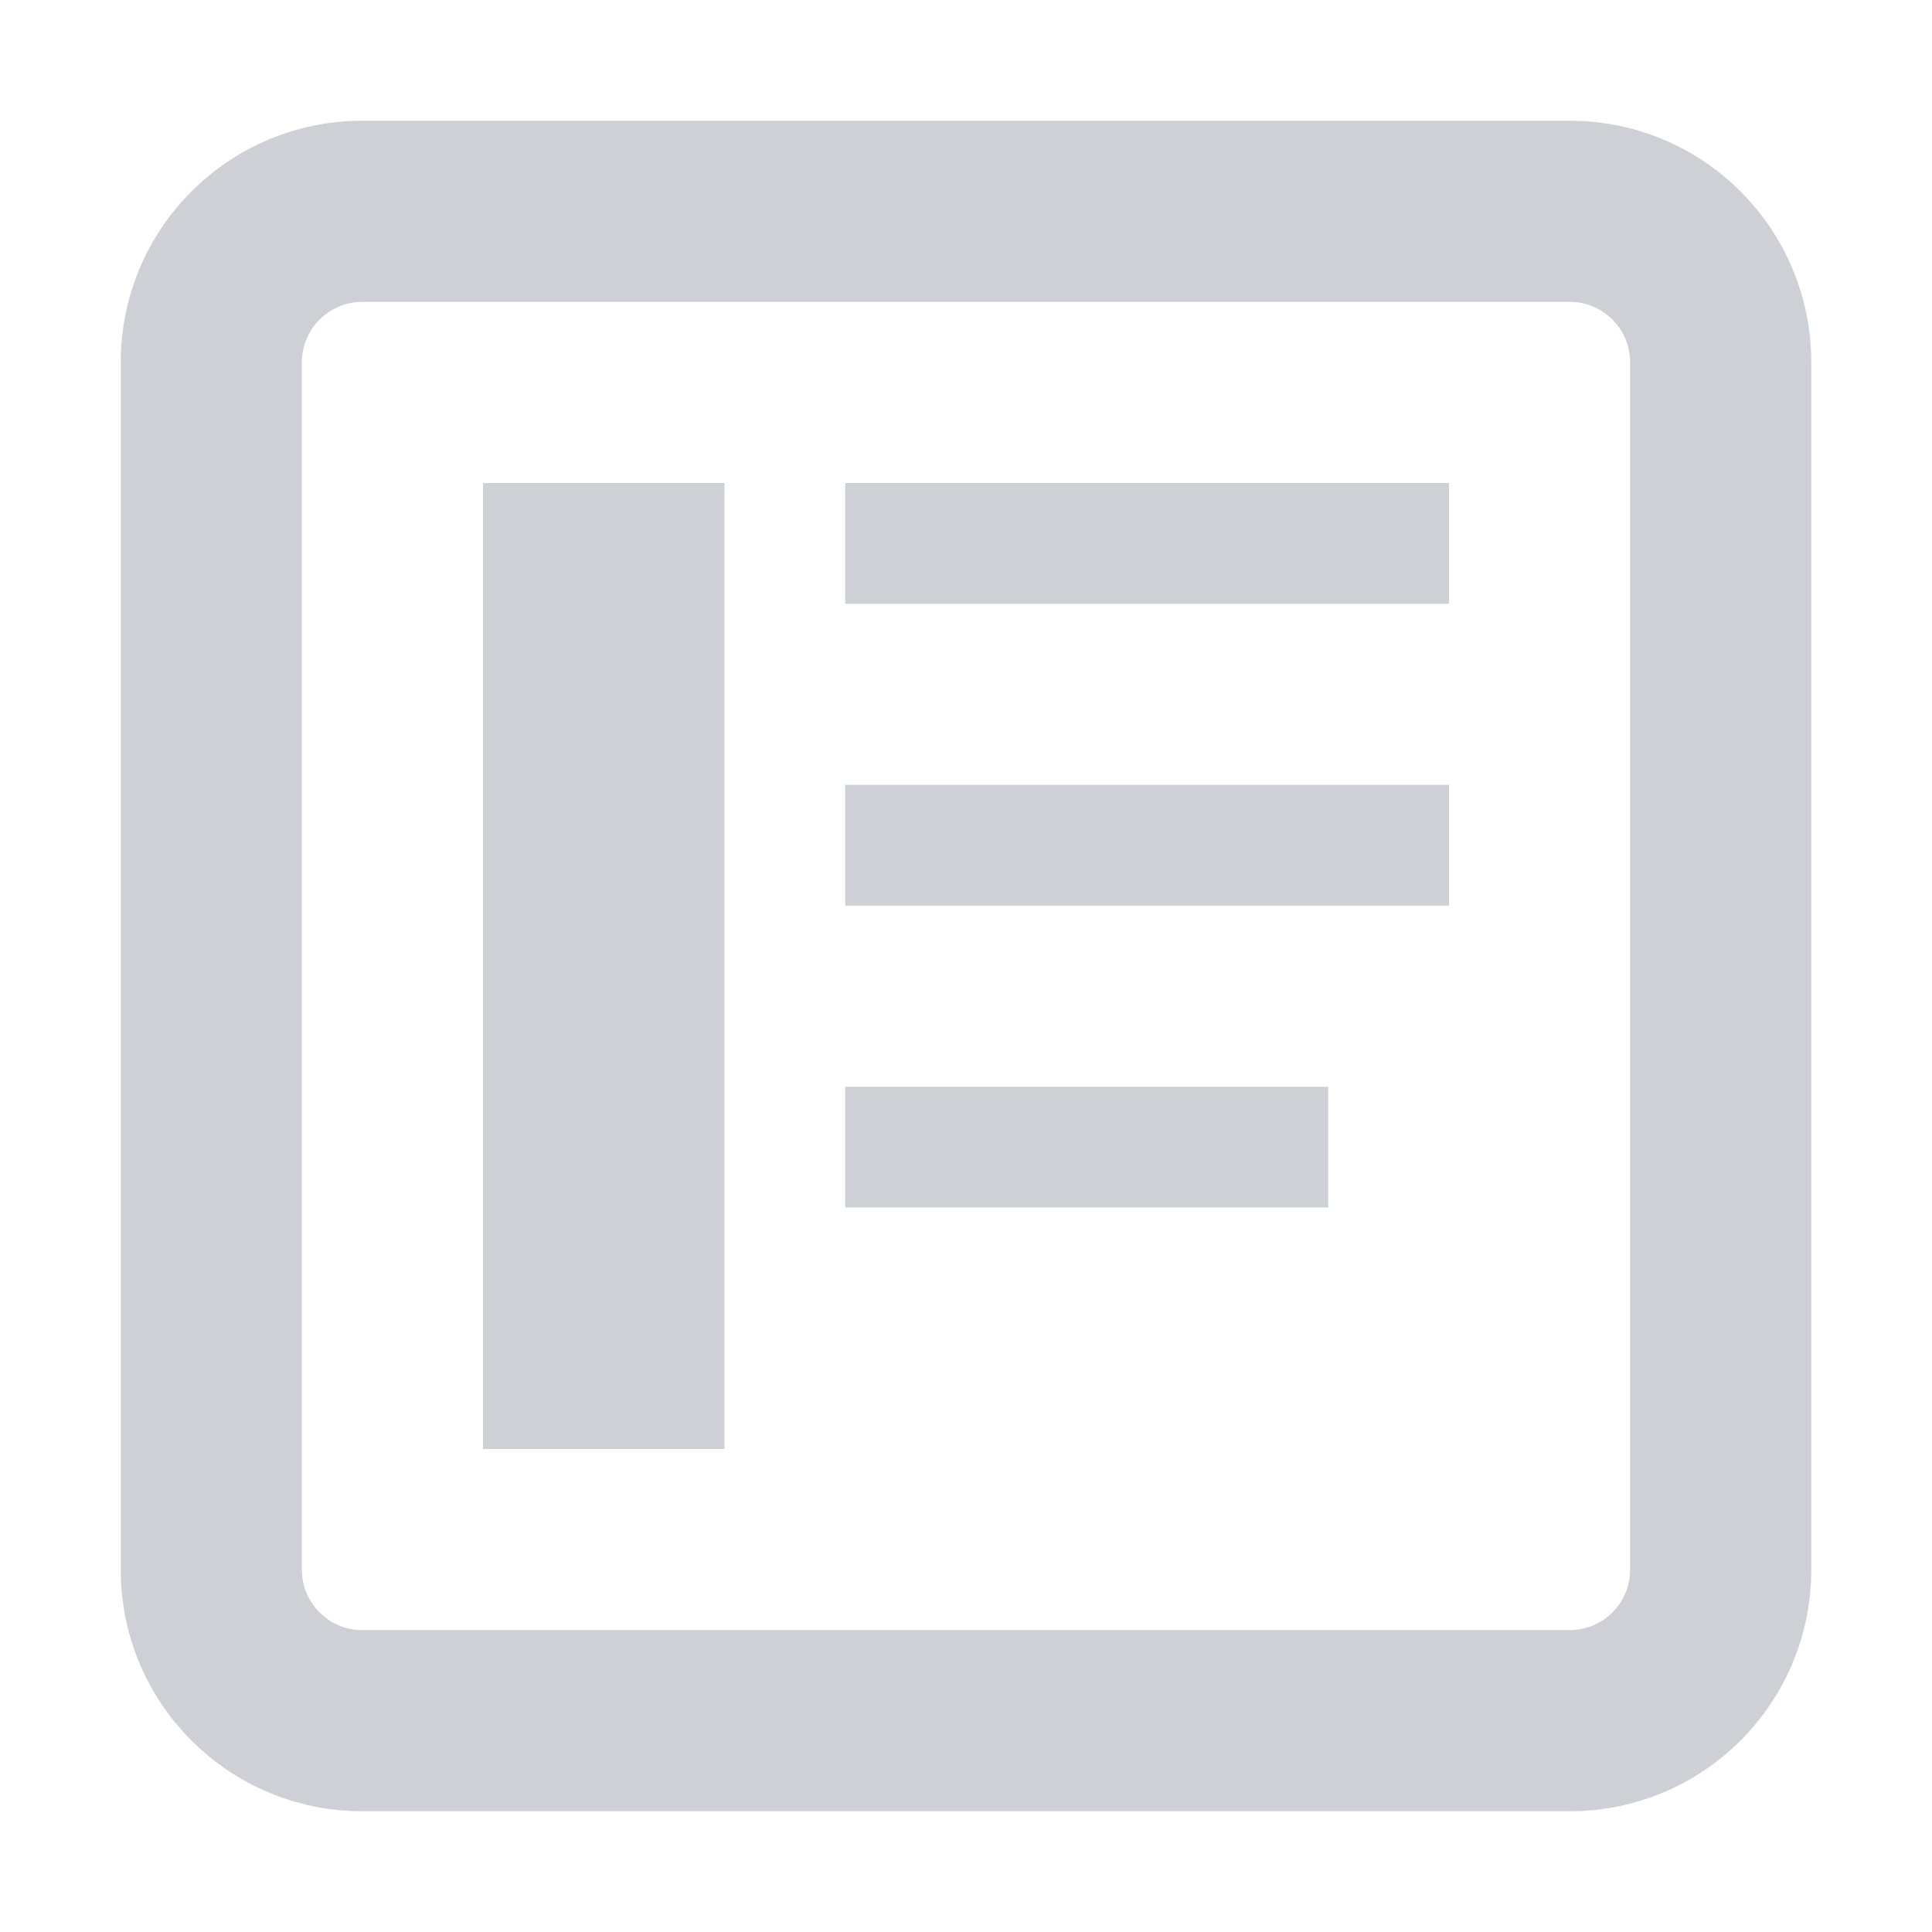
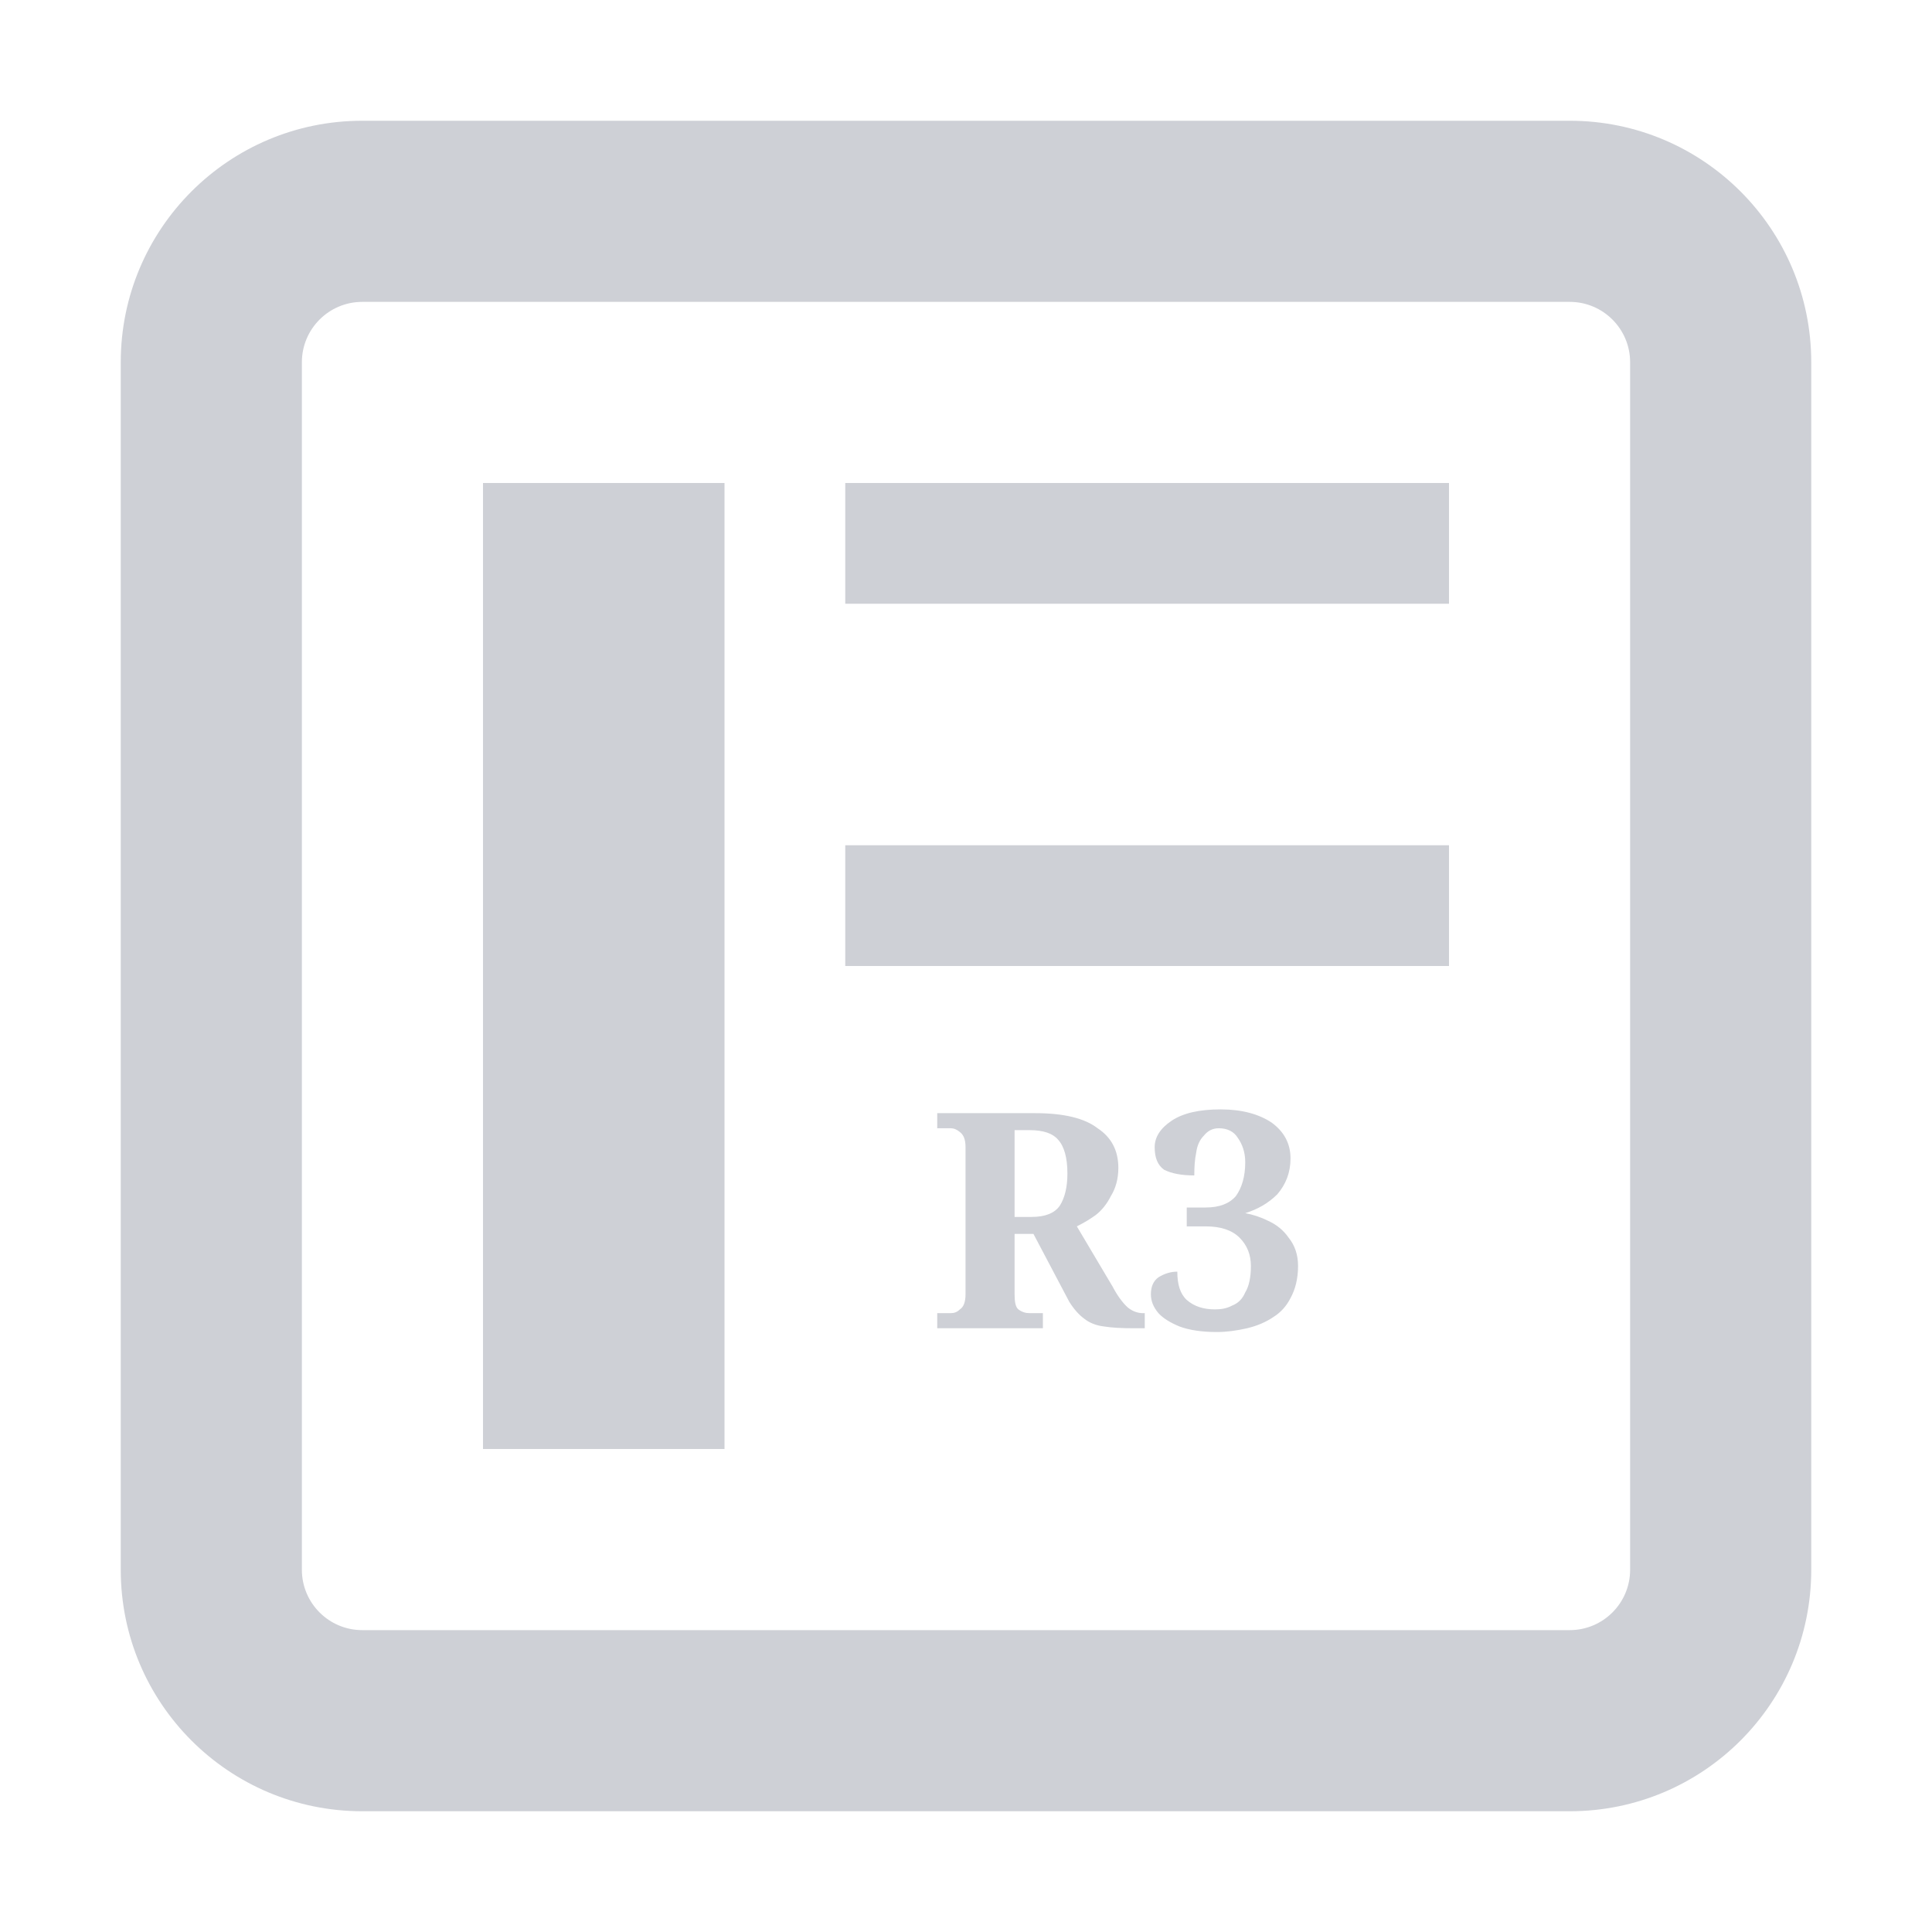
<svg xmlns="http://www.w3.org/2000/svg" width="16" height="16" viewBox="0 0 16 16">
-   <path fill="#CED0D6" fill-rule="evenodd" d="M3,1 C1.895,1 1,1.895 1,3 L1,13 C1,14.105 1.895,15 3,15 L13,15 C14.105,15 15,14.105 15,13 L15,3 C15,1.895 14.105,1 13,1 L3,1 Z M3,2.5 L13,2.5 C13.276,2.5 13.5,2.724 13.5,3 L13.5,13 C13.5,13.276 13.276,13.5 13,13.5 L3,13.5 C2.724,13.5 2.5,13.276 2.5,13 L2.5,3 C2.5,2.724 2.724,2.5 3,2.5 Z M4,4 L4,12 L6,12 L6,4 L4,4 Z M7,5 L12,5 L12,4 L7,4 L7,5 Z M7,7.5 L12,7.5 L12,6.5 L7,6.5 L7,7.5 Z M7,10 L11,10 L11,9 L7,9 L7,10 Z" />
+   <path fill="#CED0D6" fill-rule="evenodd" d="M3,1 C1.895,1 1,1.895 1,3 L1,13 C1,14.105 1.895,15 3,15 L13,15 C14.105,15 15,14.105 15,13 L15,3 C15,1.895 14.105,1 13,1 L3,1 Z M3,2.5 L13,2.5 C13.276,2.5 13.5,2.724 13.5,3 L13.5,13 C13.5,13.276 13.276,13.5 13,13.5 L3,13.5 C2.724,13.5 2.5,13.276 2.5,13 L2.5,3 C2.5,2.724 2.724,2.5 3,2.5 Z M4,4 L4,12 L6,12 L6,4 L4,4 Z" />
+   <rect x="7" y="4" width="5" height="1" fill="#CED0D6" />
+   <rect x="7" y="7" width="5" height="1" fill="#CED0D6" />
+   <text x="7.7" y="11" fill="#CED0D6" font-family="Georgia, serif" font-size="2.5" font-weight="700">R3
+     </text>
</svg>
